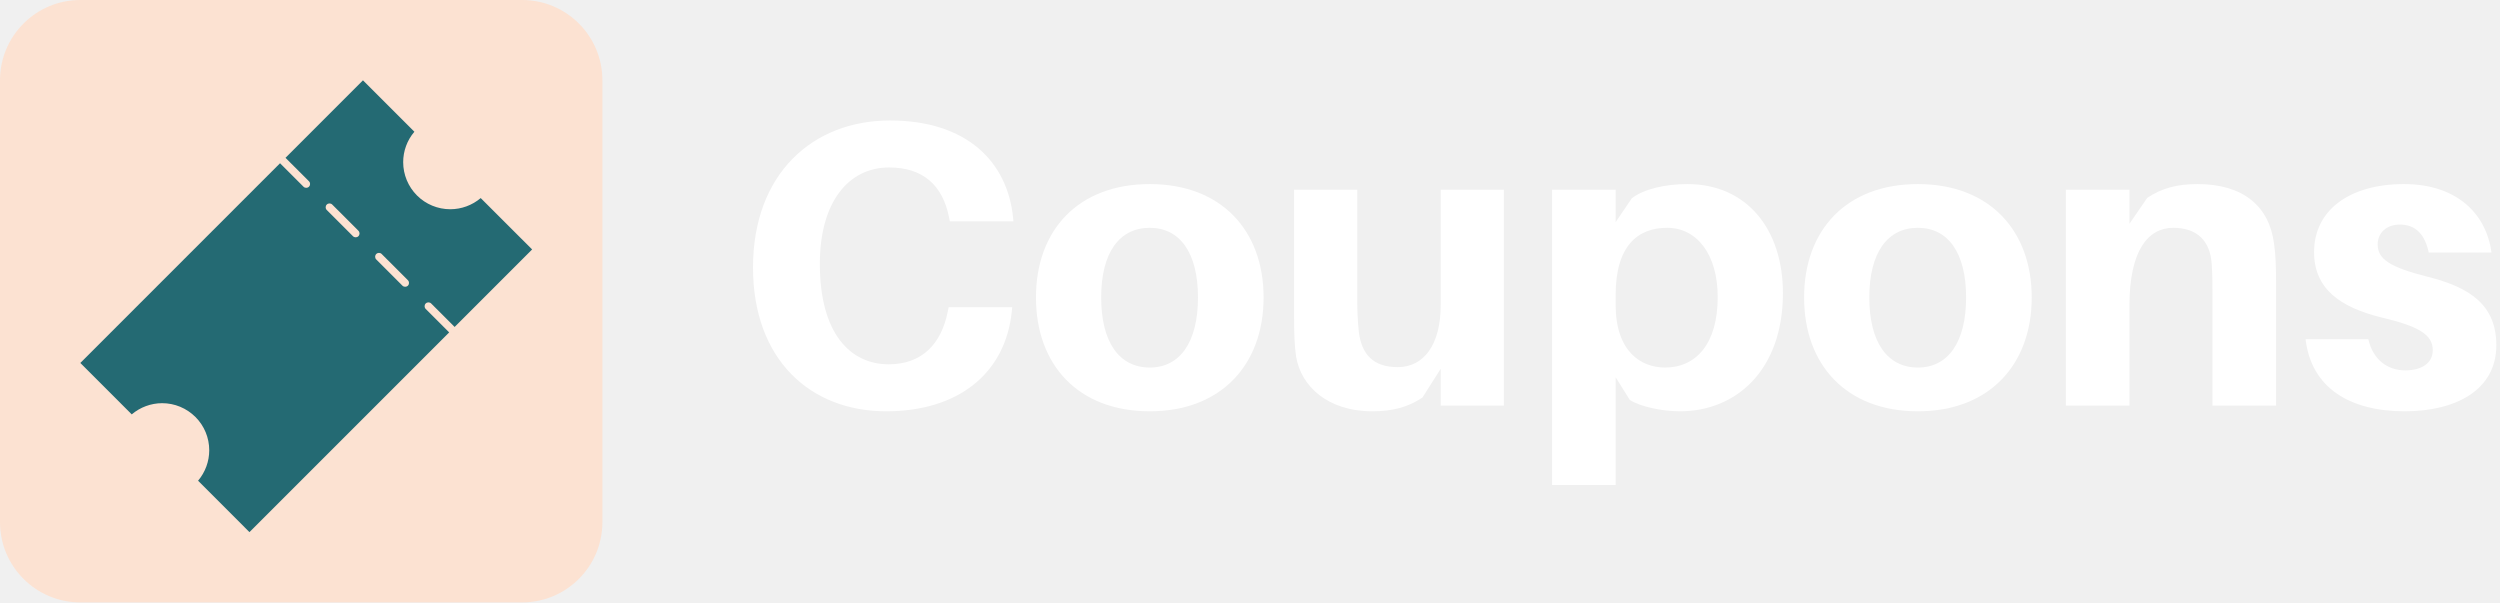
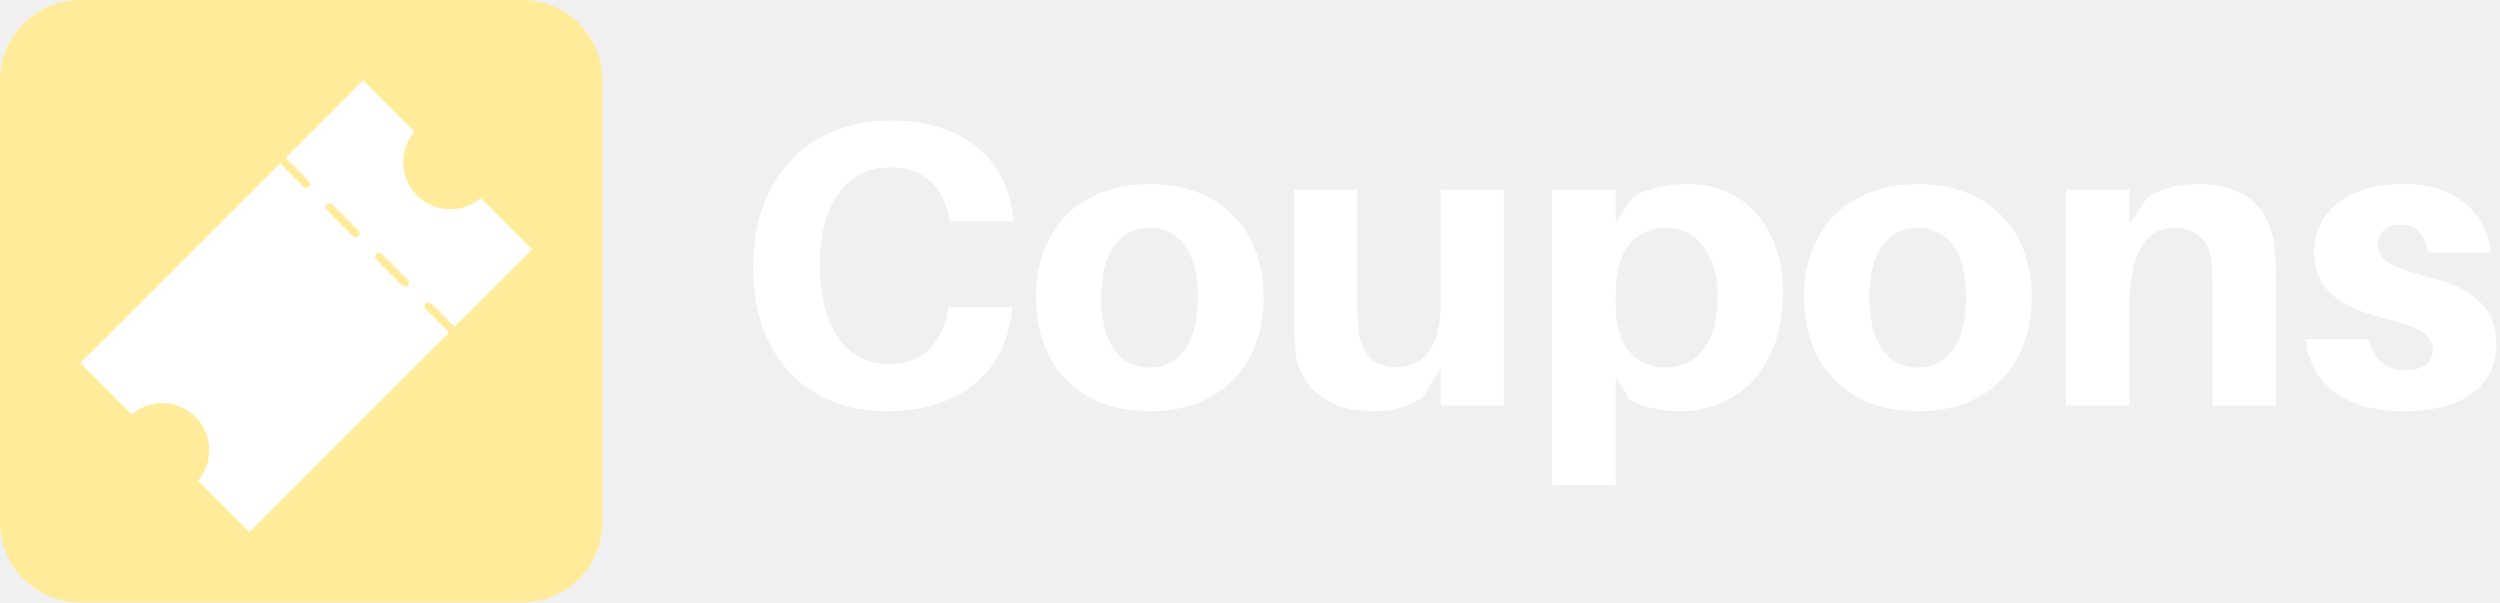
<svg xmlns="http://www.w3.org/2000/svg" width="249" height="60" viewBox="0 0 249 60" fill="none">
  <g id="coupon-full-logo" clip-path="url(#clip0_62_2)">
    <g id="coupon-logo">
-       <path id="logo-bg" d="M0 8C0 3.582 3.582 0 8 0H52C56.418 0 60 3.582 60 8V52C60 56.418 56.418 60 52 60H8C3.582 60 0 56.418 0 52V8Z" fill="#fce2d2" />
-       <path id="coupon" d="M42.945 30.228L45.281 32.565L53 24.846L47.879 19.728C47.035 20.443 45.96 20.84 44.846 20.84C43.602 20.84 42.41 20.347 41.53 19.467C40.653 18.587 40.157 17.395 40.157 16.151C40.157 15.037 40.554 13.965 41.272 13.121L36.151 8L28.435 15.719L30.772 18.052C30.922 18.203 30.922 18.446 30.772 18.596C30.622 18.746 30.378 18.746 30.228 18.596L27.892 16.259L8 36.151L13.121 41.272C13.965 40.557 15.037 40.16 16.151 40.157C17.395 40.157 18.587 40.653 19.467 41.533C20.347 42.41 20.84 43.602 20.84 44.846C20.84 45.96 20.443 47.035 19.728 47.879L24.846 53L44.738 33.108L42.401 30.772C42.251 30.622 42.251 30.378 42.401 30.228C42.551 30.078 42.794 30.078 42.945 30.228ZM35.697 23.525C35.547 23.675 35.304 23.675 35.154 23.525L32.547 20.918C32.397 20.767 32.397 20.524 32.547 20.374C32.697 20.224 32.94 20.224 33.09 20.374L35.697 22.981C35.848 23.131 35.848 23.374 35.697 23.525ZM37.475 25.3C37.626 25.149 37.869 25.149 38.016 25.3L40.626 27.91C40.776 28.06 40.776 28.303 40.626 28.453C40.476 28.6 40.233 28.6 40.082 28.453L37.475 25.843C37.325 25.693 37.325 25.45 37.475 25.3Z" fill="#246a73" />
+       <path id="logo-bg" d="M0 8C0 3.582 3.582 0 8 0H52C56.418 0 60 3.582 60 8V52C60 56.418 56.418 60 52 60H8C3.582 60 0 56.418 0 52V8Z" fill="#ffeb99" />
+       <path id="coupon" d="M42.945 30.228L45.281 32.565L53 24.846L47.879 19.728C47.035 20.443 45.96 20.84 44.846 20.84C43.602 20.84 42.41 20.347 41.53 19.467C40.653 18.587 40.157 17.395 40.157 16.151C40.157 15.037 40.554 13.965 41.272 13.121L36.151 8L28.435 15.719L30.772 18.052C30.922 18.203 30.922 18.446 30.772 18.596C30.622 18.746 30.378 18.746 30.228 18.596L27.892 16.259L8 36.151L13.121 41.272C13.965 40.557 15.037 40.16 16.151 40.157C17.395 40.157 18.587 40.653 19.467 41.533C20.347 42.41 20.84 43.602 20.84 44.846C20.84 45.96 20.443 47.035 19.728 47.879L24.846 53L44.738 33.108L42.401 30.772C42.251 30.622 42.251 30.378 42.401 30.228C42.551 30.078 42.794 30.078 42.945 30.228ZM35.697 23.525C35.547 23.675 35.304 23.675 35.154 23.525L32.547 20.918C32.397 20.767 32.397 20.524 32.547 20.374C32.697 20.224 32.94 20.224 33.09 20.374L35.697 22.981C35.848 23.131 35.848 23.374 35.697 23.525ZM37.475 25.3C37.626 25.149 37.869 25.149 38.016 25.3L40.626 27.91C40.776 28.06 40.776 28.303 40.626 28.453C40.476 28.6 40.233 28.6 40.082 28.453L37.475 25.843C37.325 25.693 37.325 25.45 37.475 25.3Z" fill="#fff" />
    </g>
    <g id="coupon-name">
      <path id="c" d="M88.635 12C80.97 12 75 17.285 75 26.644C75 35.761 80.648 40.965 88.272 40.965C95.332 40.965 100.132 37.294 100.778 31L100.818 30.597H94.484L94.404 31C93.758 34.308 91.782 36.285 88.514 36.285C84.722 36.285 81.656 33.26 81.656 26.281C81.656 20.108 84.52 16.68 88.554 16.68C91.903 16.68 93.879 18.414 94.525 21.641L94.606 22.045H100.939L100.899 21.641C100.334 16.155 96.34 12 88.635 12Z" fill="#ffffff" />
      <path id="o" d="M114.518 18.334C107.378 18.334 103.182 22.932 103.182 29.629C103.182 36.325 107.378 40.965 114.518 40.965C121.618 40.965 125.854 36.325 125.854 29.629C125.854 22.932 121.618 18.334 114.518 18.334ZM114.518 36.608C111.492 36.608 109.677 34.107 109.677 29.629C109.677 25.151 111.492 22.69 114.518 22.69C117.503 22.69 119.319 25.151 119.319 29.629C119.319 34.107 117.503 36.608 114.518 36.608Z" fill="#ffffff" />
      <path id="u" d="M149.787 18.898H143.494V30.395C143.494 34.349 141.8 36.567 139.218 36.567C136.757 36.567 135.628 35.276 135.345 33.098C135.224 32.009 135.184 30.839 135.184 30.153V18.898H128.891V31.525C128.891 33.26 128.931 34.429 129.092 35.519C129.576 38.463 132.239 40.965 136.676 40.965C138.693 40.965 140.226 40.561 141.679 39.593L143.494 36.729V40.4H149.787V18.898Z" fill="#ffffff" />
      <path id="p" d="M168.059 18.334C165.88 18.334 163.742 18.818 162.532 19.745L160.918 22.125V18.898H154.585V48.307H160.918V37.576L162.33 39.835C163.419 40.521 165.557 40.965 167.332 40.965C172.859 40.965 177.579 36.931 177.579 29.185C177.579 22.852 173.989 18.334 168.059 18.334ZM165.84 36.608C163.419 36.608 160.918 34.994 160.918 30.355V29.387C160.918 24.465 163.137 22.69 166.042 22.69C169.027 22.69 171.084 25.353 171.084 29.588C171.084 34.268 168.906 36.608 165.84 36.608Z" fill="#ffffff" />
      <path id="o_2" d="M191.023 18.334C183.883 18.334 179.688 22.932 179.688 29.629C179.688 36.325 183.883 40.965 191.023 40.965C198.123 40.965 202.359 36.325 202.359 29.629C202.359 22.932 198.123 18.334 191.023 18.334ZM191.023 36.608C187.998 36.608 186.183 34.107 186.183 29.629C186.183 25.151 187.998 22.69 191.023 22.69C194.009 22.69 195.824 25.151 195.824 29.629C195.824 34.107 194.009 36.608 191.023 36.608Z" fill="#ffffff" />
      <path id="n" d="M226.494 24.264C226.01 20.512 223.388 18.334 218.87 18.334C216.853 18.334 215.32 18.737 213.867 19.705L212.093 22.287V18.898H205.759V40.4H212.093V30.436C212.093 24.949 213.948 22.69 216.449 22.69C218.91 22.69 220.12 24.062 220.282 26.24C220.362 27.329 220.362 28.419 220.362 29.225V40.4H226.696V28.257C226.696 26.523 226.655 25.353 226.494 24.264Z" fill="#ffffff" />
      <path id="s" d="M239.438 18.334C234.032 18.334 230.482 20.915 230.482 25.111C230.482 28.782 233.104 30.597 237.138 31.605C240.93 32.493 242.302 33.34 242.302 34.873C242.302 36.245 241.092 36.89 239.559 36.89C237.784 36.89 236.332 35.801 235.888 33.784H229.635C230.2 38.625 234.032 40.965 239.518 40.965C244.561 40.965 248.635 38.867 248.635 34.389C248.635 30.355 245.973 28.62 241.818 27.572C237.986 26.603 236.816 25.797 236.816 24.344C236.816 23.215 237.663 22.367 239.034 22.367C240.608 22.367 241.535 23.376 241.899 25.151H248.151C247.627 21.238 244.642 18.334 239.438 18.334Z" fill="#ffffff" />
    </g>
  </g>
  <defs>
    <clipPath id="clip0_62_2">
      <rect width="249" height="60" fill="white" />
    </clipPath>
  </defs>
</svg>
